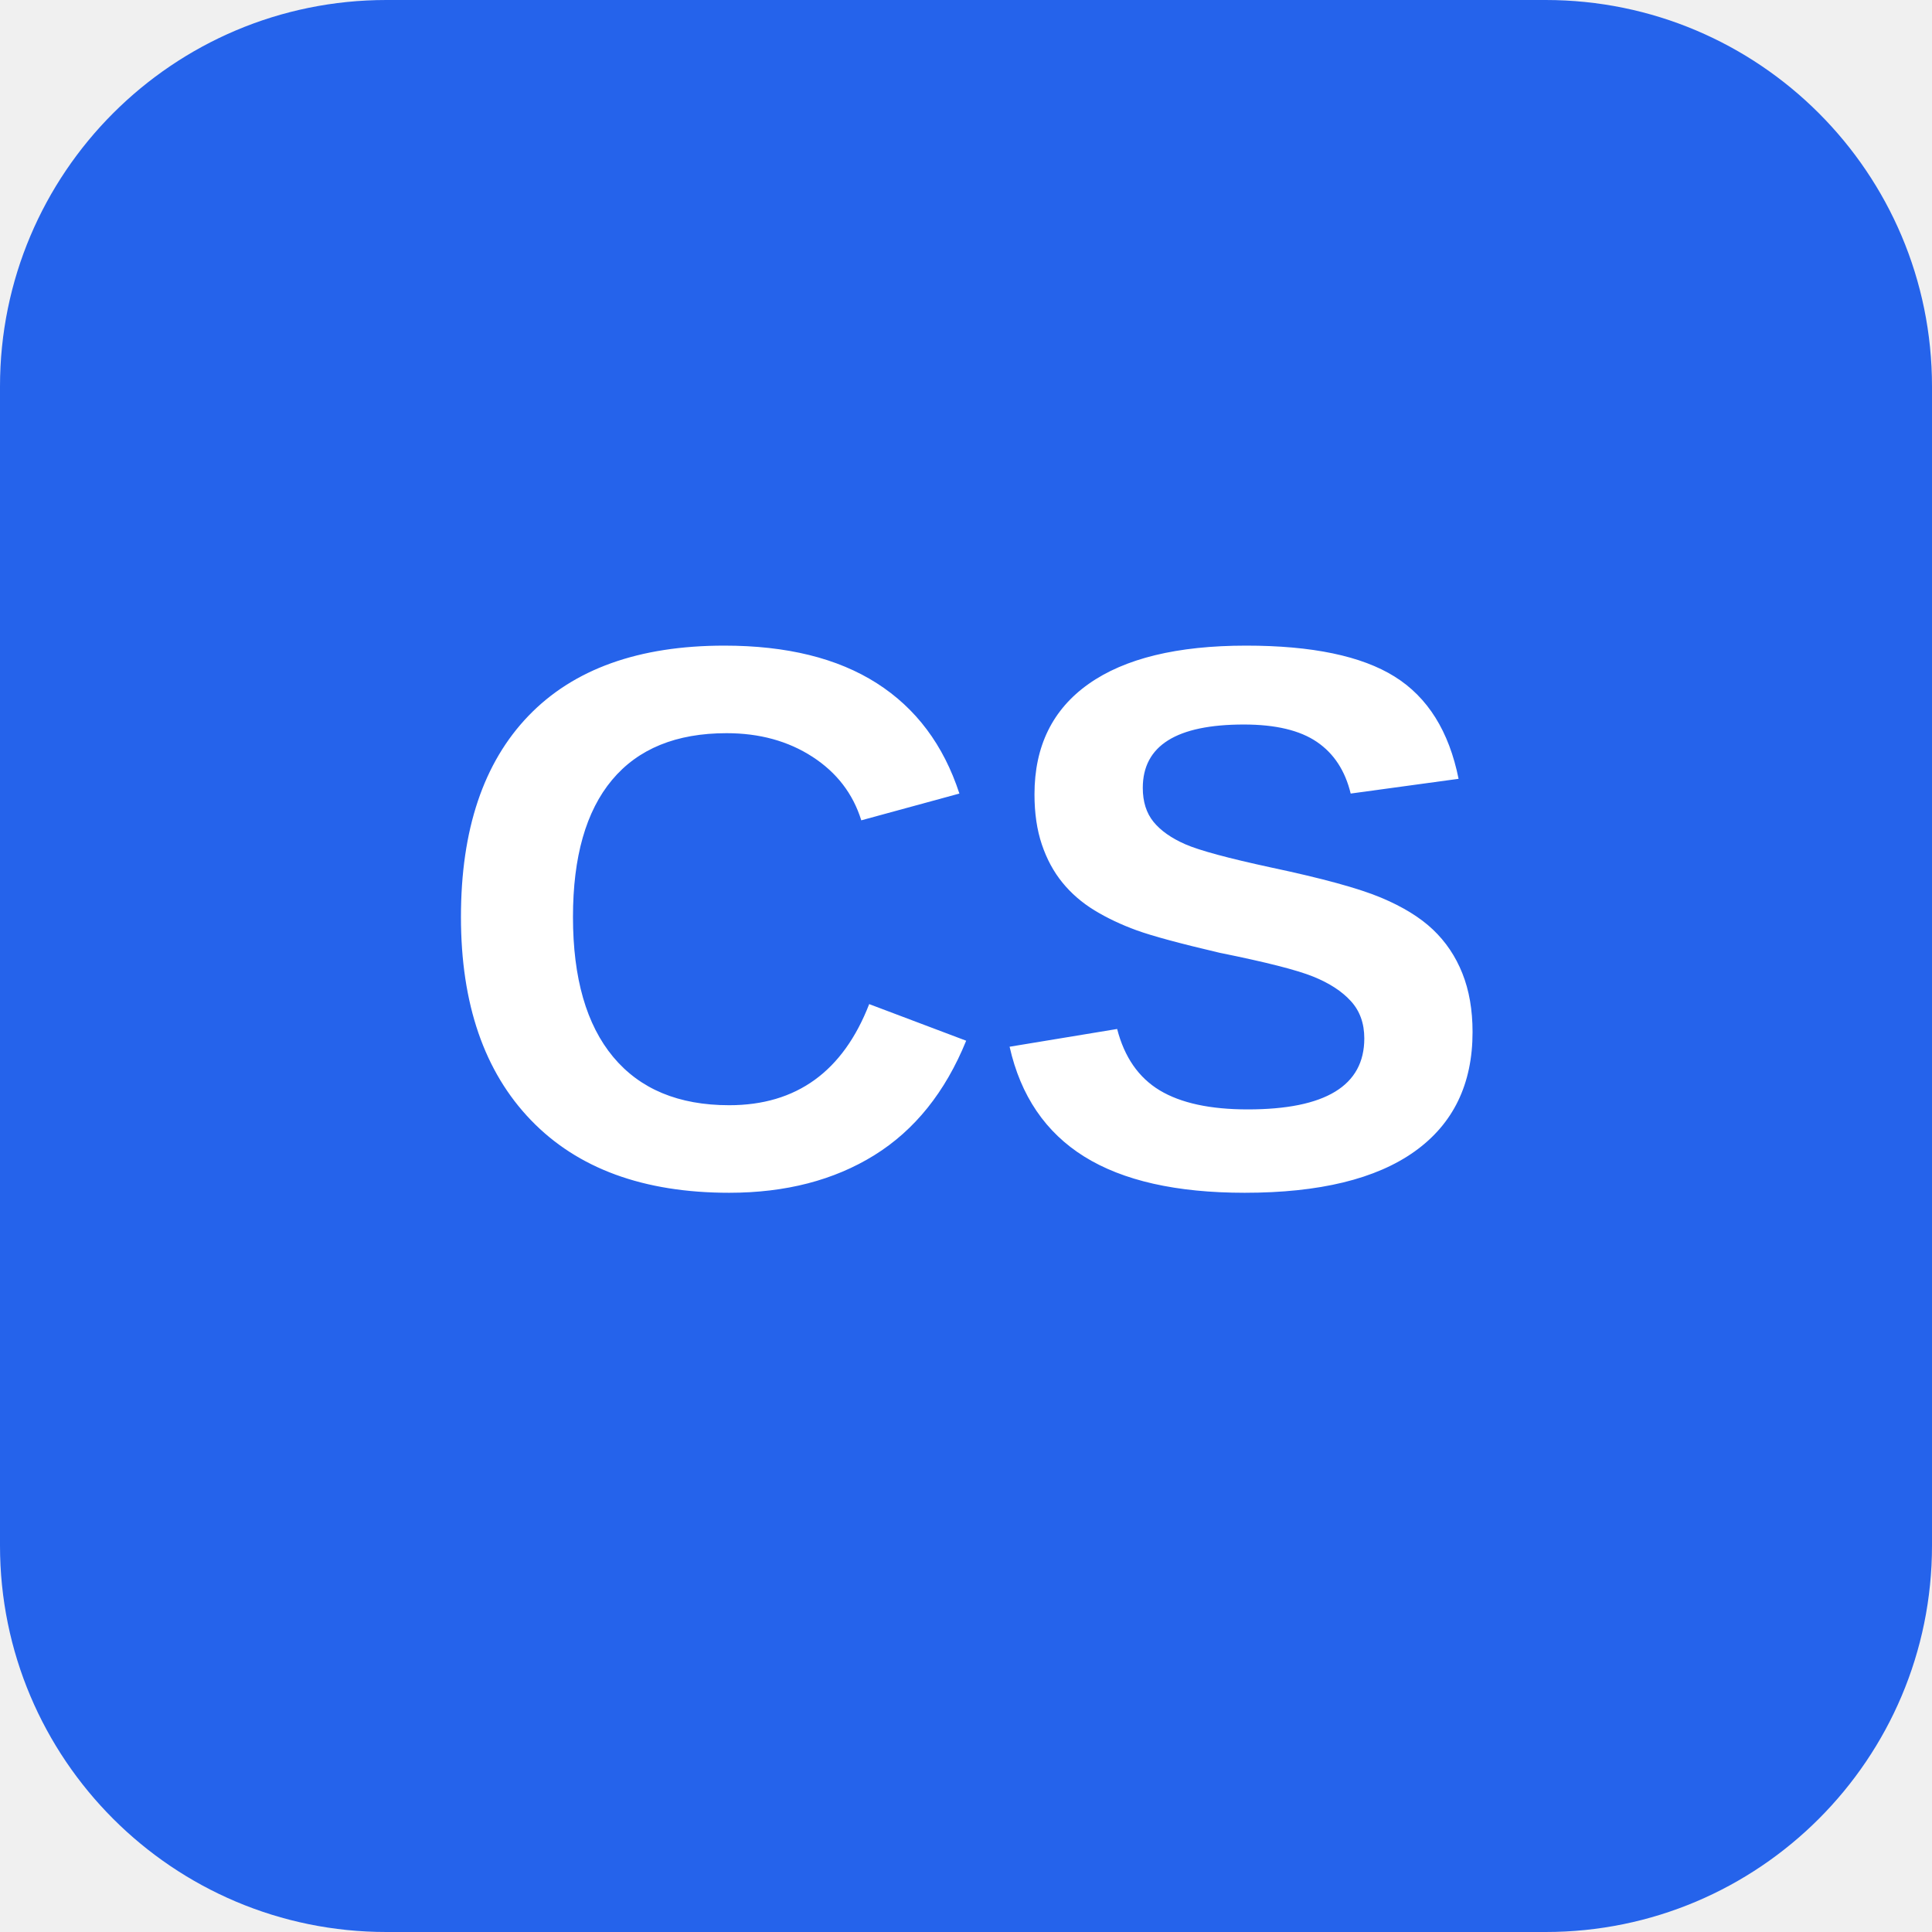
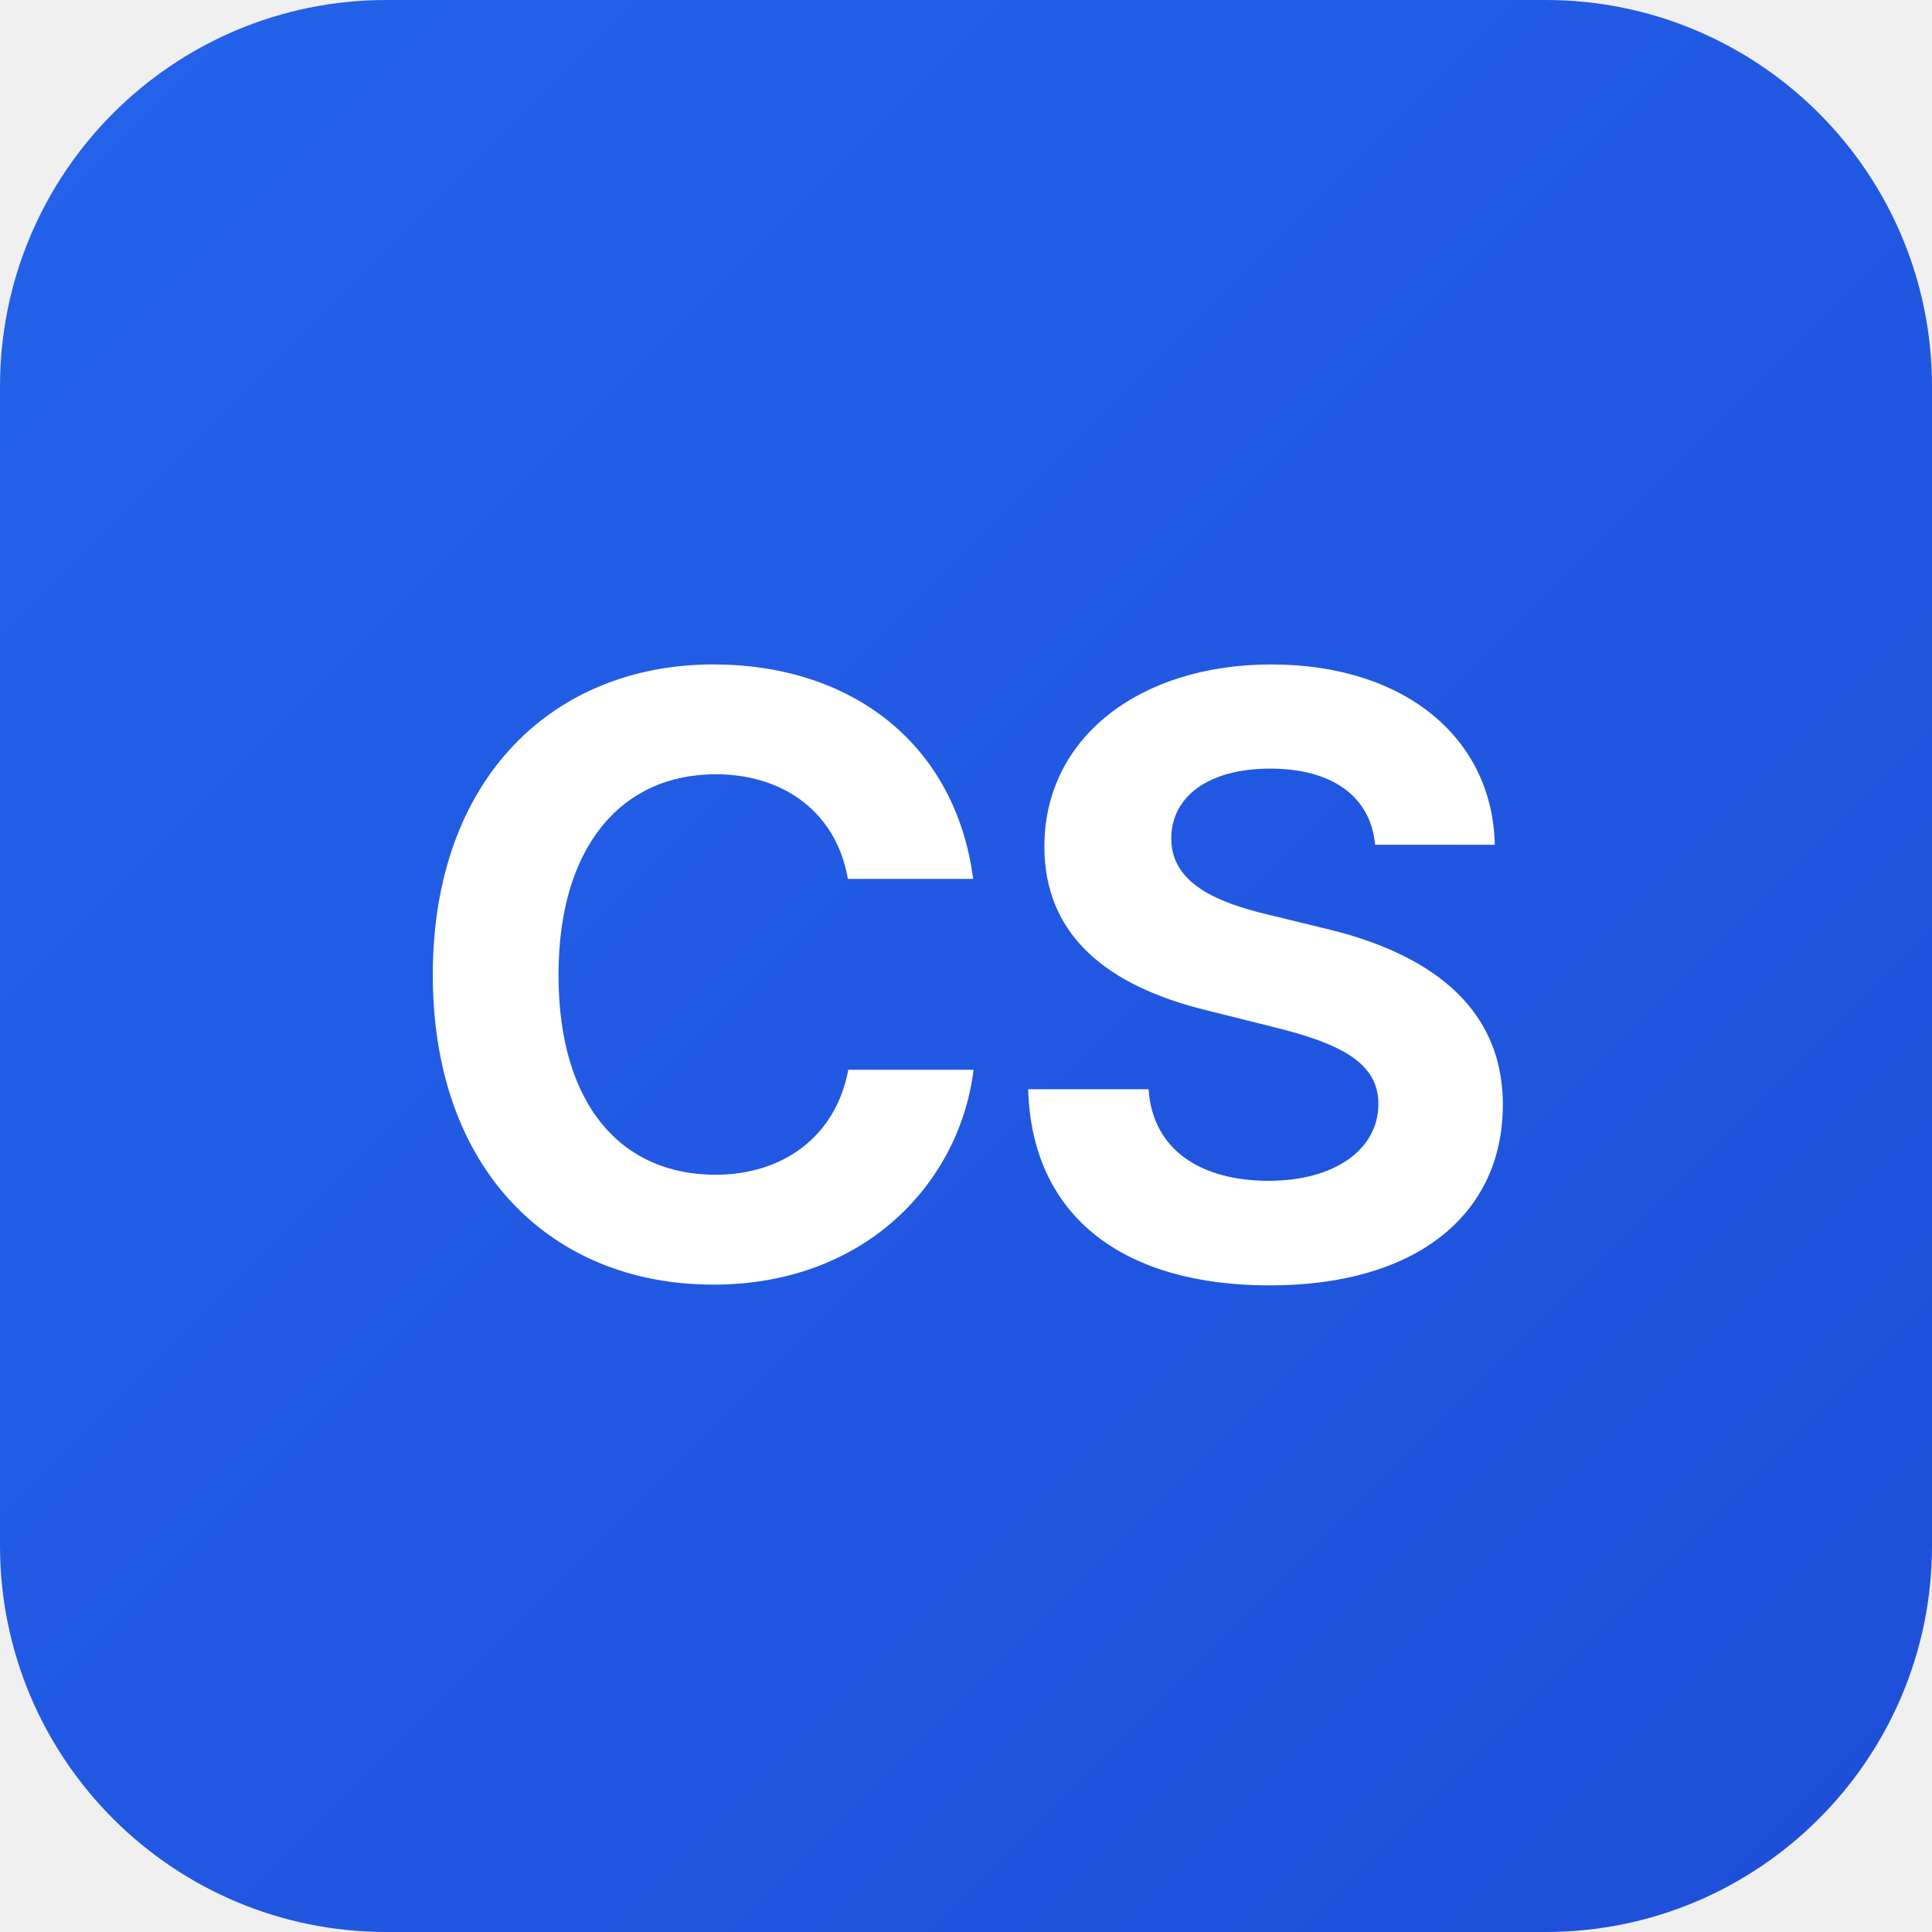
- <svg xmlns="http://www.w3.org/2000/svg" width="512" height="512">
-   <rect width="512" height="512" fill="#2563eb" rx="102.4" />
-   <text x="50%" y="50%" font-family="Arial, sans-serif" font-size="204.8" font-weight="bold" fill="white" text-anchor="middle" dominant-baseline="middle">CS</text>
+ <svg xmlns="http://www.w3.org/2000/svg" width="512" height="512" viewBox="0 0 512 512">
+   <defs>
+     <linearGradient id="grad512" x1="0%" y1="0%" x2="100%" y2="100%">
+       <stop offset="0%" style="stop-color:#2563eb;stop-opacity:1" />
+       <stop offset="100%" style="stop-color:#1d4ed8;stop-opacity:1" />
+     </linearGradient>
+   </defs>
+   <rect width="512" height="512" fill="url(#grad512)" rx="102.4" />
+   <text x="50%" y="50%" font-family="system-ui, -apple-system, sans-serif" font-size="220" font-weight="bold" fill="white" text-anchor="middle" dominant-baseline="middle" letter-spacing="-4">CS</text>
</svg>
